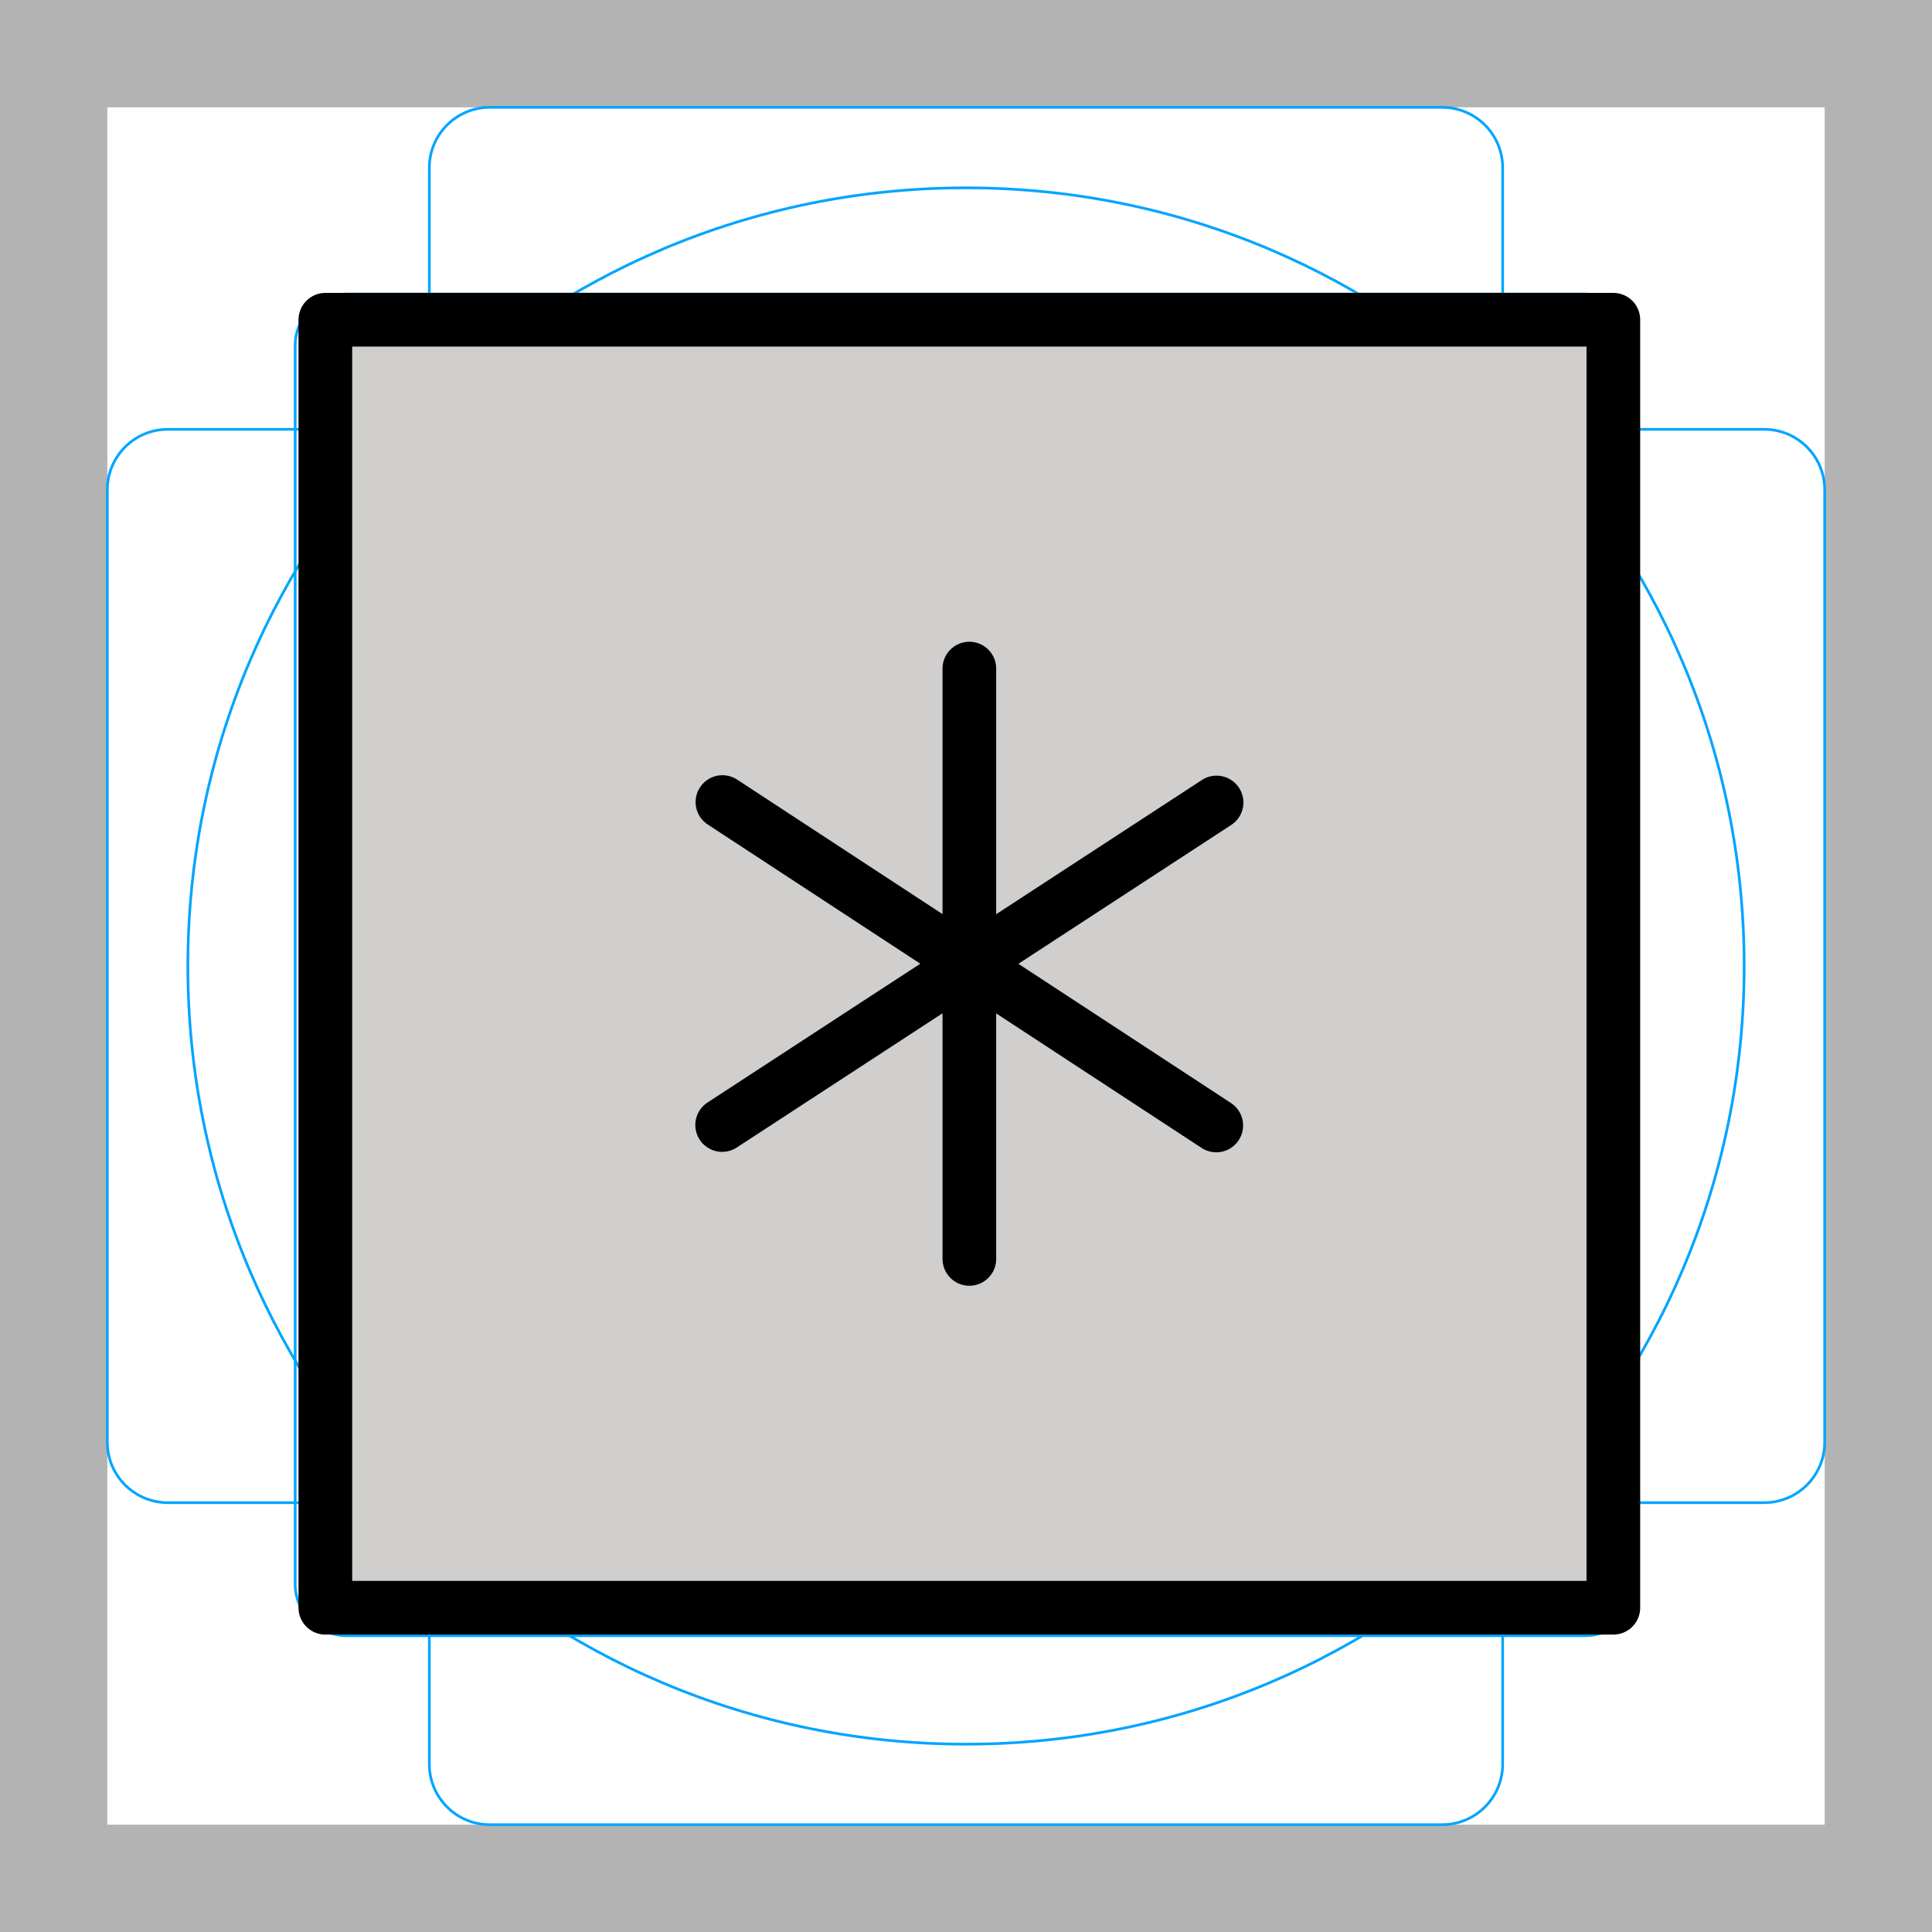
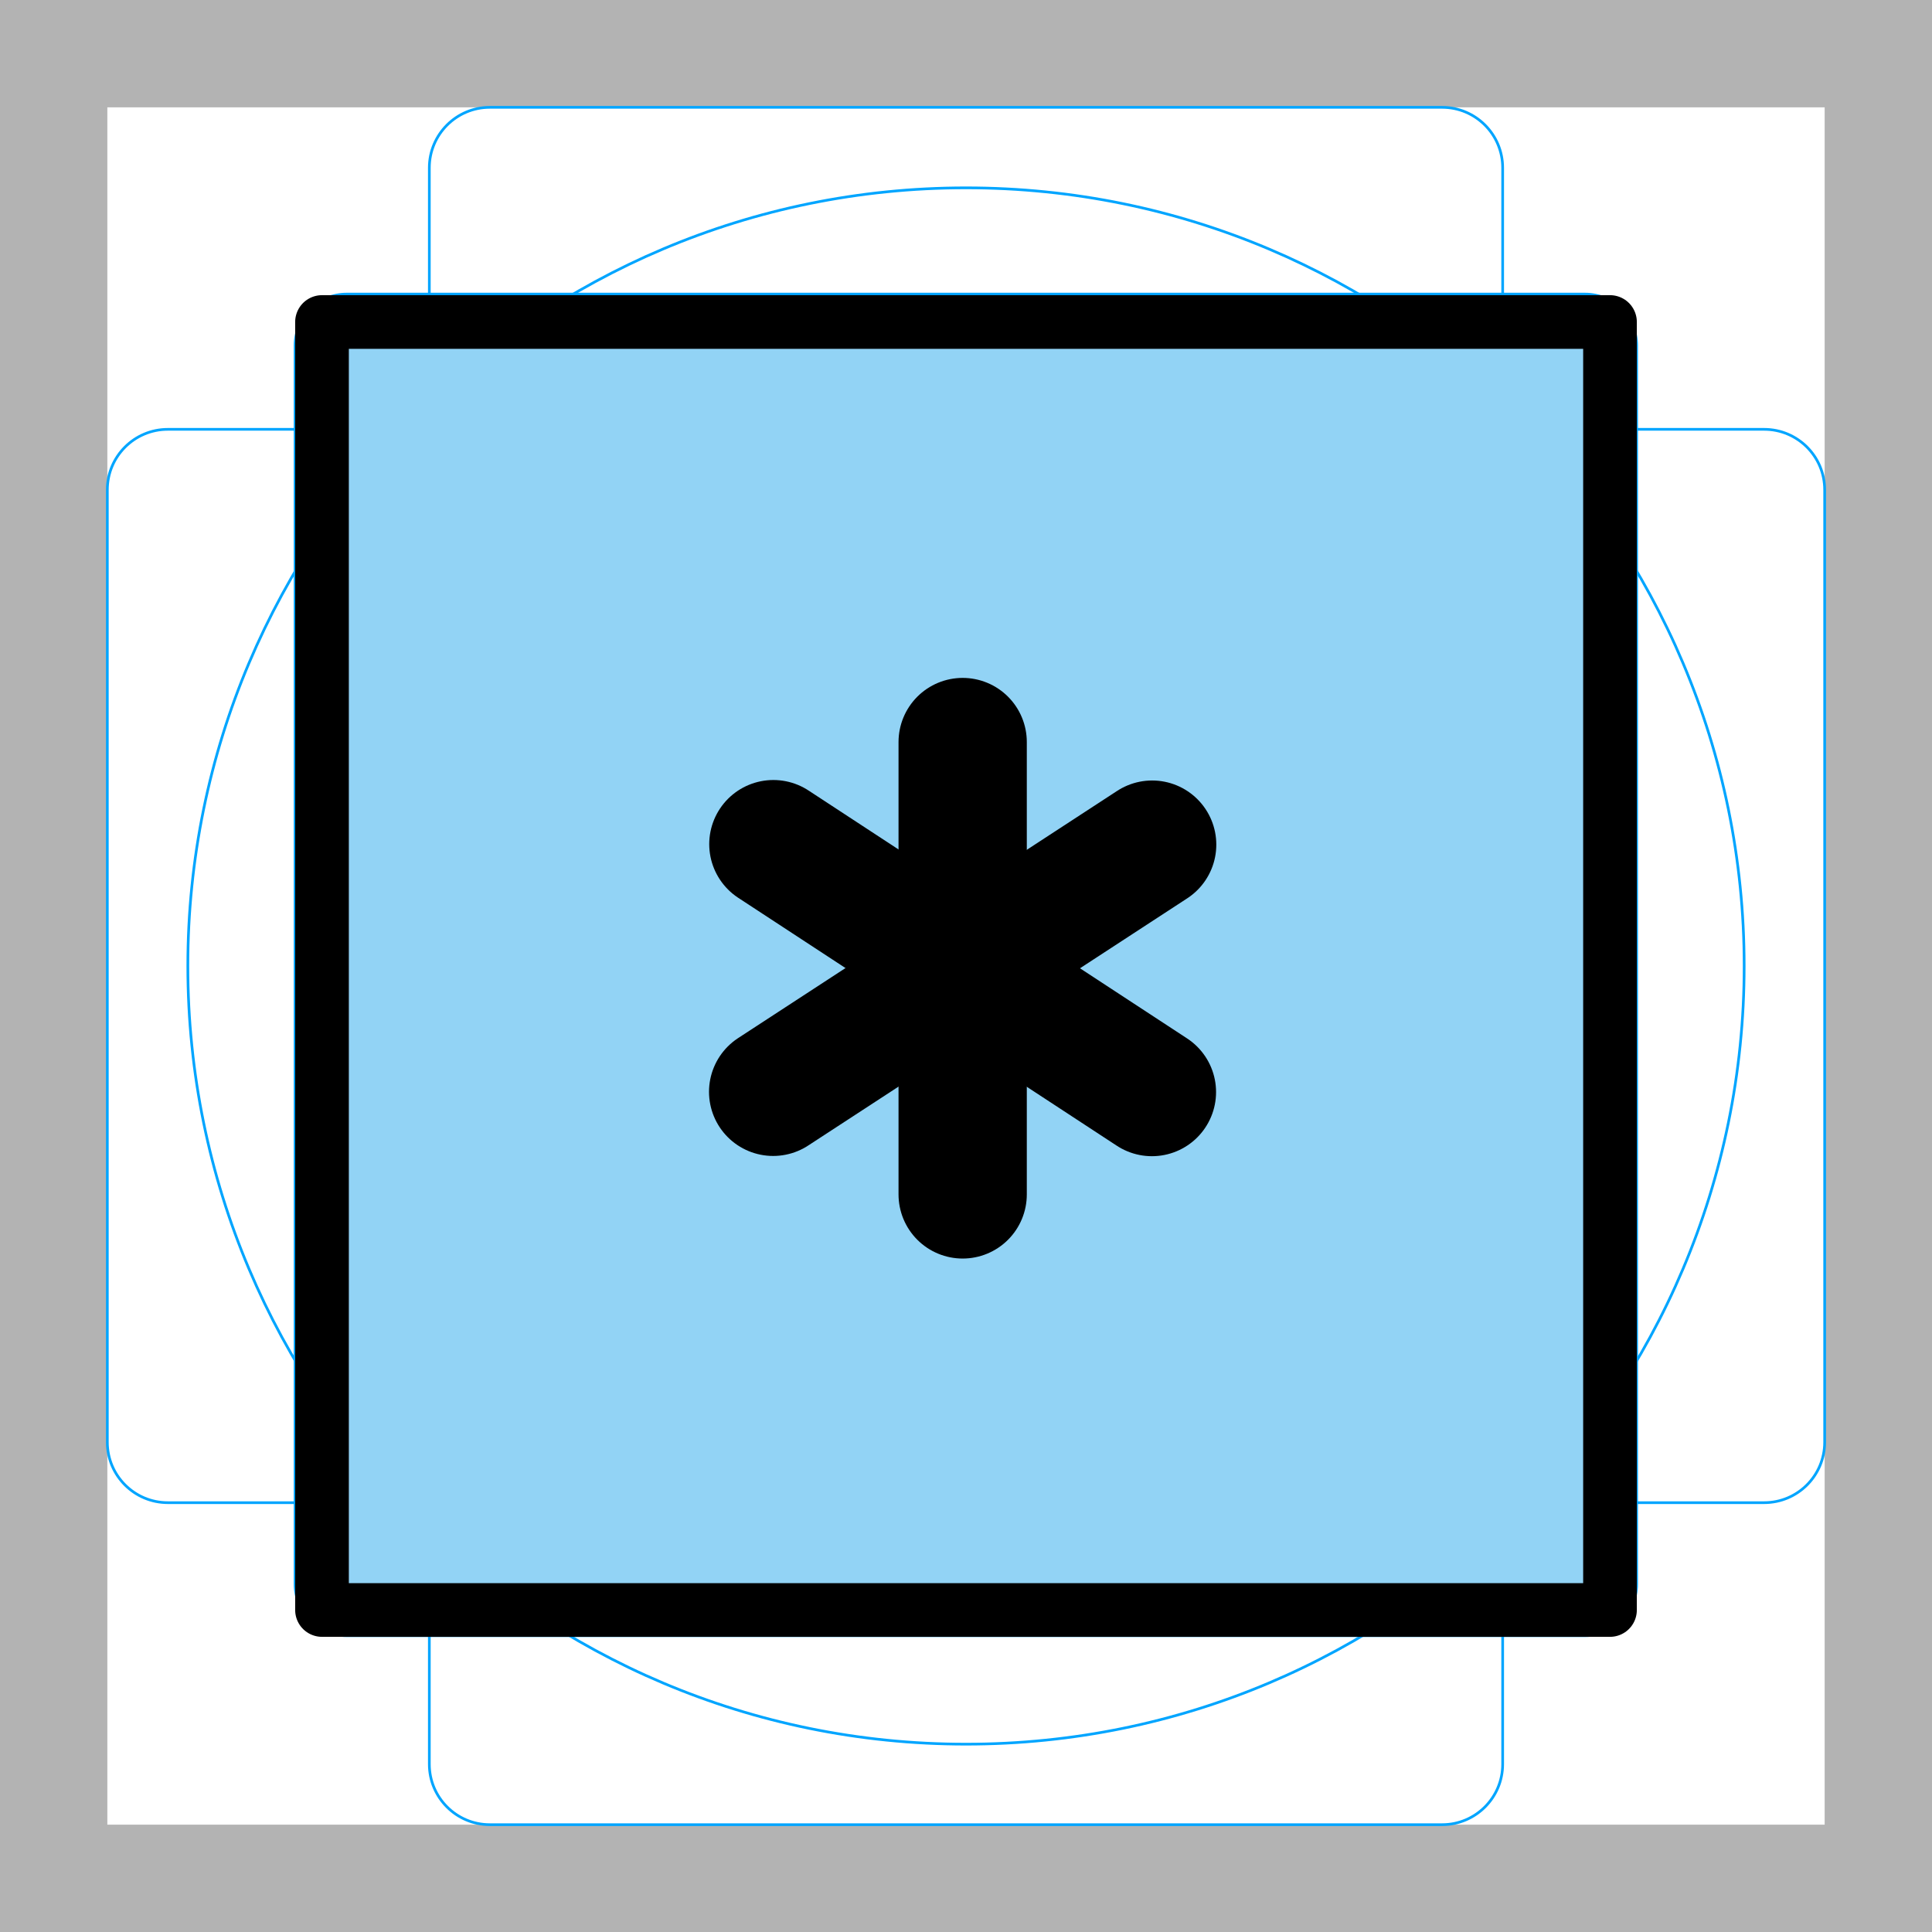
- <svg xmlns="http://www.w3.org/2000/svg" id="emoji" viewBox="0 0 72 72">
+ <svg xmlns="http://www.w3.org/2000/svg" id="emoji" version="1.1" viewBox="0 0 72 72">
  <g id="grid">
-     <path fill="#b3b3b3" d="M68,4V68H4V4H68m4-4H0V72H72V0Z" />
-     <path fill="none" stroke="#00a5ff" stroke-miterlimit="10" stroke-width="0.1" d="M12.923,10.958H59.077A1.923,1.923,0,0,1,61,12.881V59.035a1.923,1.923,0,0,1-1.923,1.923H12.923A1.923,1.923,0,0,1,11,59.035V12.881A1.923,1.923,0,0,1,12.923,10.958Z" />
-     <rect x="16" y="4" rx="2.254" ry="2.254" width="40" height="64" fill="none" stroke="#00a5ff" stroke-miterlimit="10" stroke-width="0.1" />
-     <rect x="16" y="4" rx="2.254" ry="2.254" width="40" height="64" transform="translate(72) rotate(90)" fill="none" stroke="#00a5ff" stroke-miterlimit="10" stroke-width="0.1" />
-     <circle cx="36" cy="36" r="29" fill="none" stroke="#00a5ff" stroke-miterlimit="10" stroke-width="0.1" />
+     <path d="M68,4V68H4V4H68m4-4H0V72H72V0Z" fill="#b3b3b3" />
+     <path d="m12.92 10.96h46.15a1.923 1.923 0 0 1 1.923 1.923v46.15a1.923 1.923 0 0 1-1.923 1.923h-46.15a1.923 1.923 0 0 1-1.923-1.923v-46.15a1.923 1.923 0 0 1 1.923-1.923z" fill="none" stroke="#00a5ff" stroke-miterlimit="10" stroke-width=".1" />
+     <rect x="16" y="4" width="40" height="64" rx="2.254" ry="2.254" fill="none" stroke="#00a5ff" stroke-miterlimit="10" stroke-width=".1" />
+     <rect transform="translate(72) rotate(90)" x="16" y="4" width="40" height="64" rx="2.254" ry="2.254" fill="none" stroke="#00a5ff" stroke-miterlimit="10" stroke-width=".1" />
+     <circle cx="36" cy="36" r="29" fill="none" stroke="#00a5ff" stroke-miterlimit="10" stroke-width=".1" />
  </g>
  <g id="color">
-     <rect x="11.875" y="12.166" width="48" height="47.834" fill="#d0cfce" />
+     <rect x="12" y="12" width="48" height="47.83" fill="#92d3f5" />
+     <line transform="matrix(.8996 0 0 .8996 24.19 4.291)" x1="12.99" x2="12.99" y1="25.97" y2="44.71" fill="none" stroke="#000" stroke-linecap="round" stroke-linejoin="round" stroke-width="5.314" />
+     <line transform="matrix(.8996 0 0 .8996 24.19 4.291)" x1="5.148" x2="20.83" y1="30.2" y2="40.47" fill="none" stroke="#000" stroke-linecap="round" stroke-linejoin="round" stroke-width="5.314" />
+     <line transform="matrix(.8996 0 0 .8996 24.19 4.291)" x1="5.139" x2="20.84" y1="40.46" y2="30.22" fill="none" stroke="#000" stroke-linecap="round" stroke-linejoin="round" stroke-width="5.314" />
  </g>
  <g id="line">
-     <rect x="12.125" y="11.916" width="48" height="48" fill="none" stroke="#000" stroke-linecap="round" stroke-linejoin="round" stroke-width="2" />
-     <line x1="36.125" x2="36.125" y1="24.916" y2="46.916" fill="none" stroke="#000" stroke-linecap="round" stroke-linejoin="round" stroke-width="2" />
-     <line x1="26.923" x2="45.327" y1="29.89" y2="41.943" fill="none" stroke="#000" stroke-linecap="round" stroke-linejoin="round" stroke-width="2" />
-     <line x1="26.912" x2="45.338" y1="41.926" y2="29.906" fill="none" stroke="#000" stroke-linecap="round" stroke-linejoin="round" stroke-width="2" />
+     <rect x="12" y="12" width="48" height="48" fill="none" stroke="#000" stroke-linecap="round" stroke-linejoin="round" stroke-width="2" />
  </g>
</svg>
